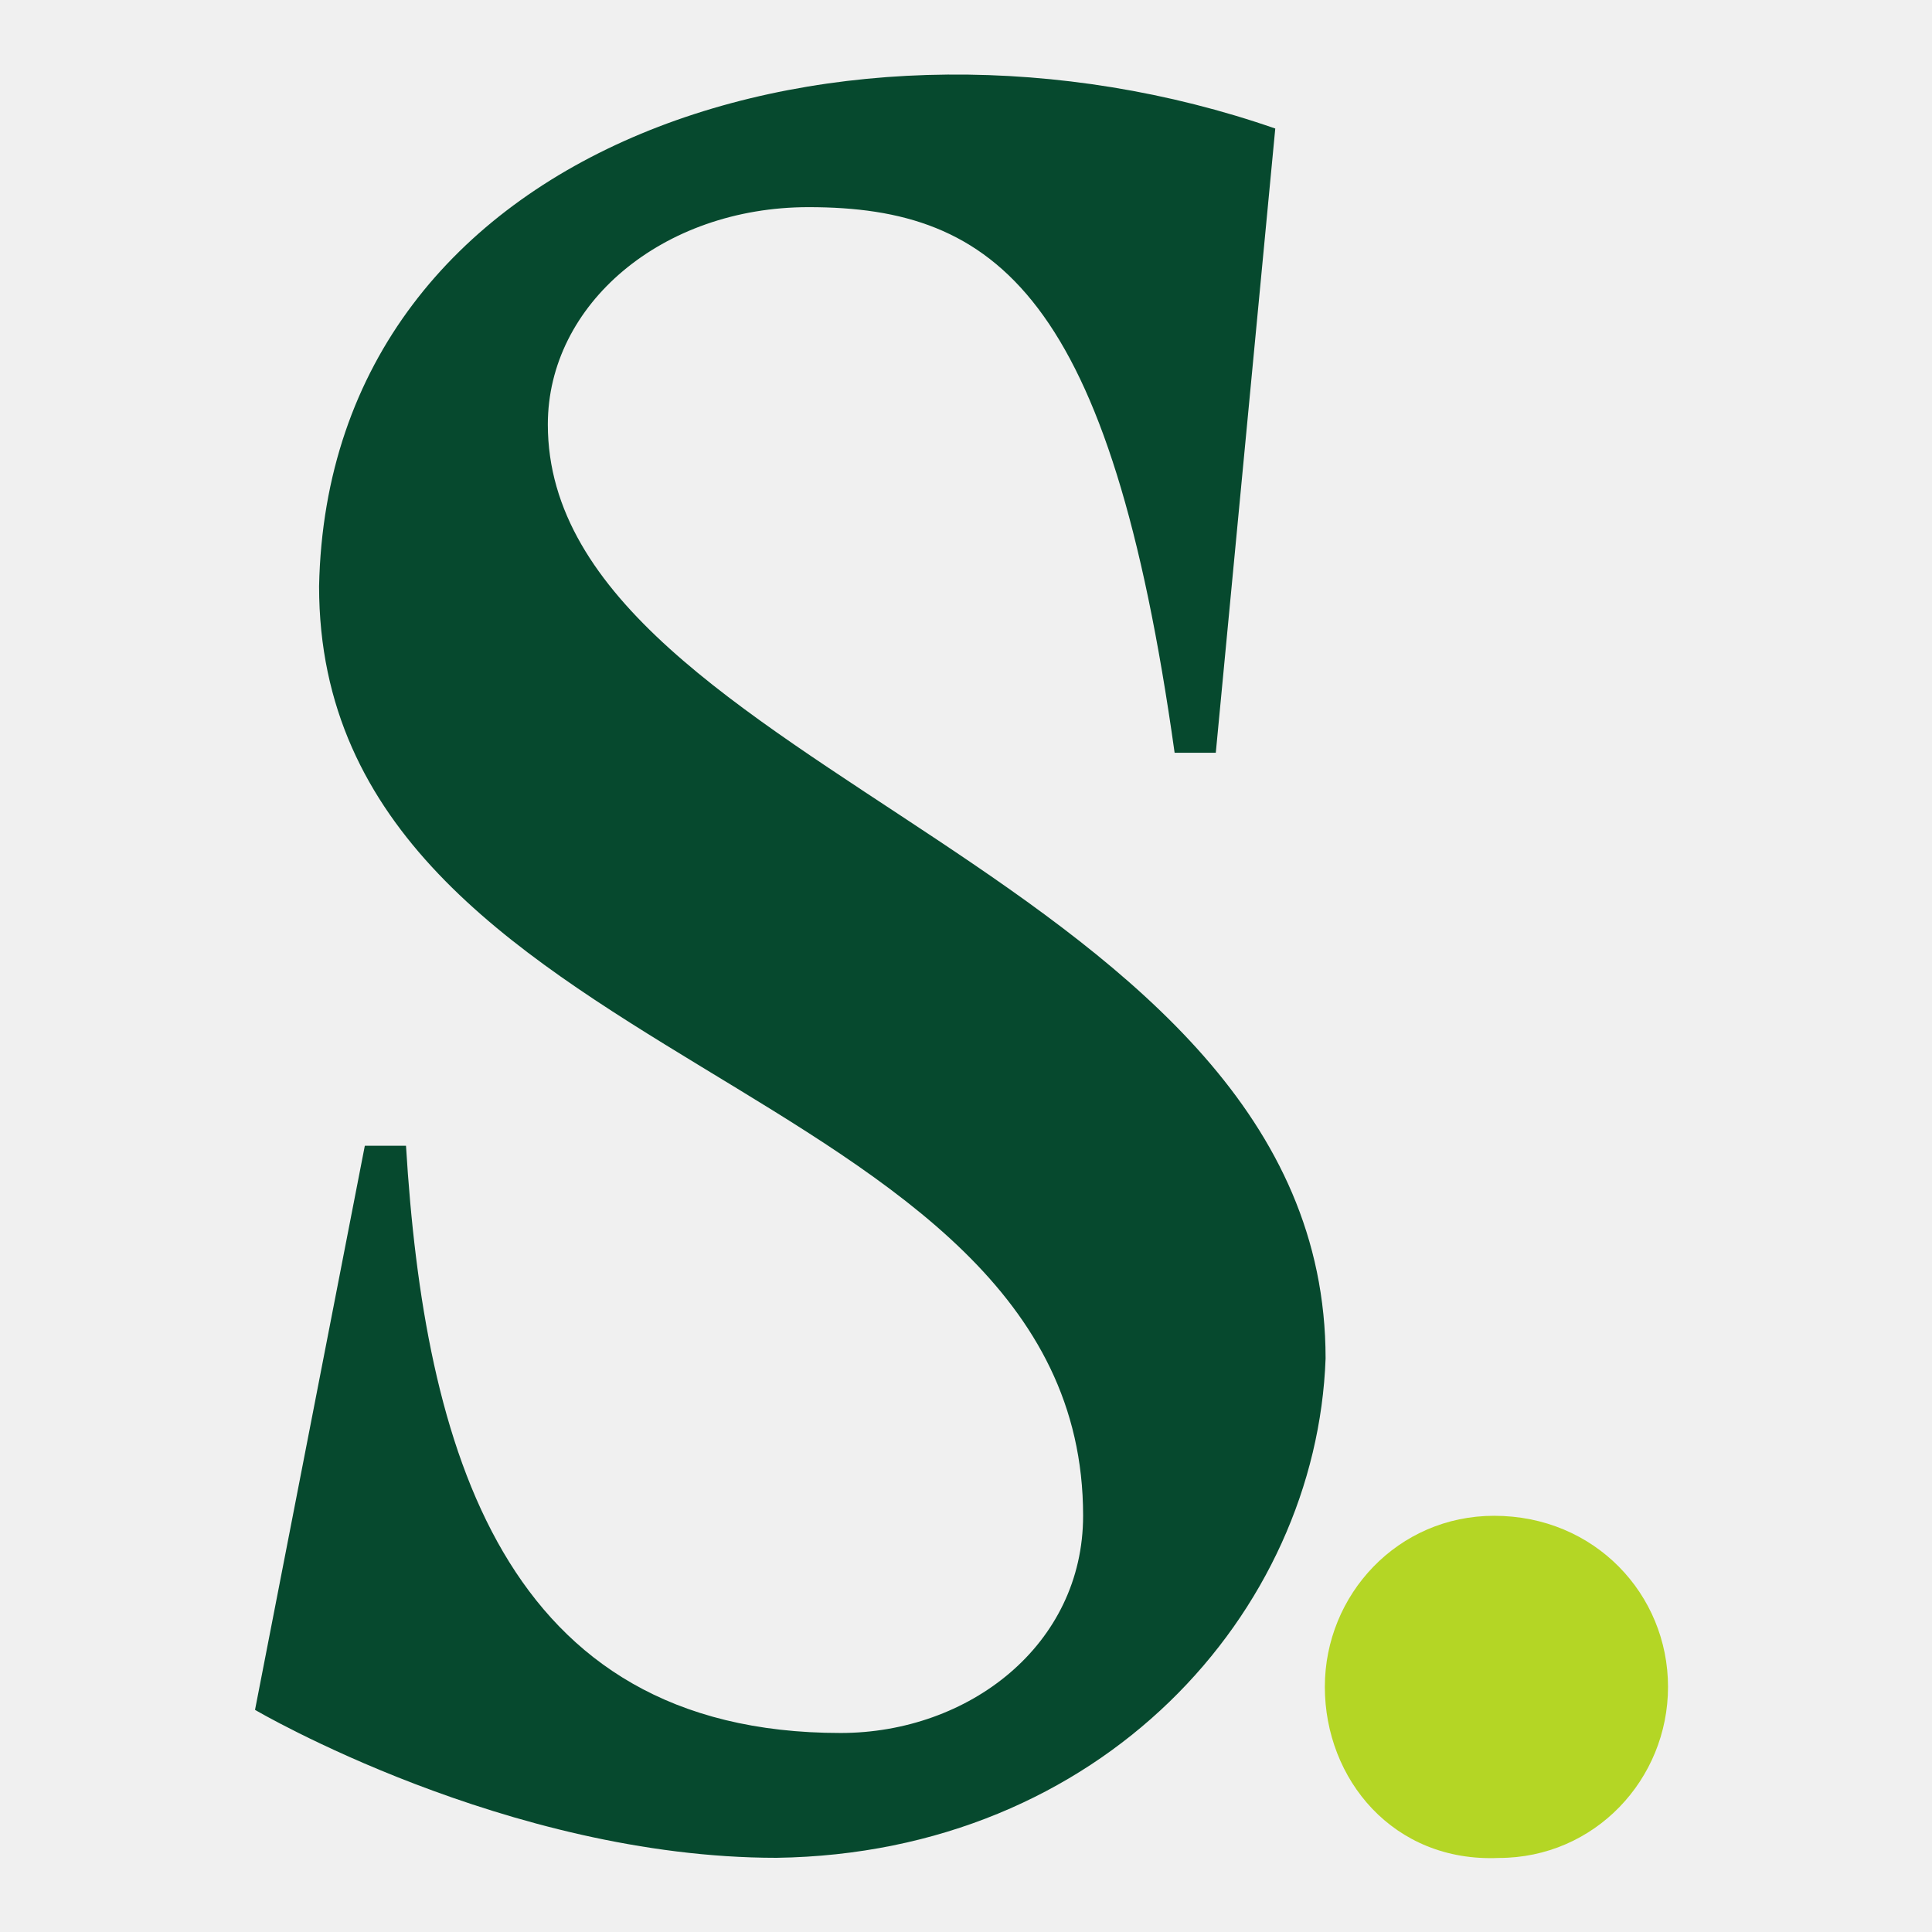
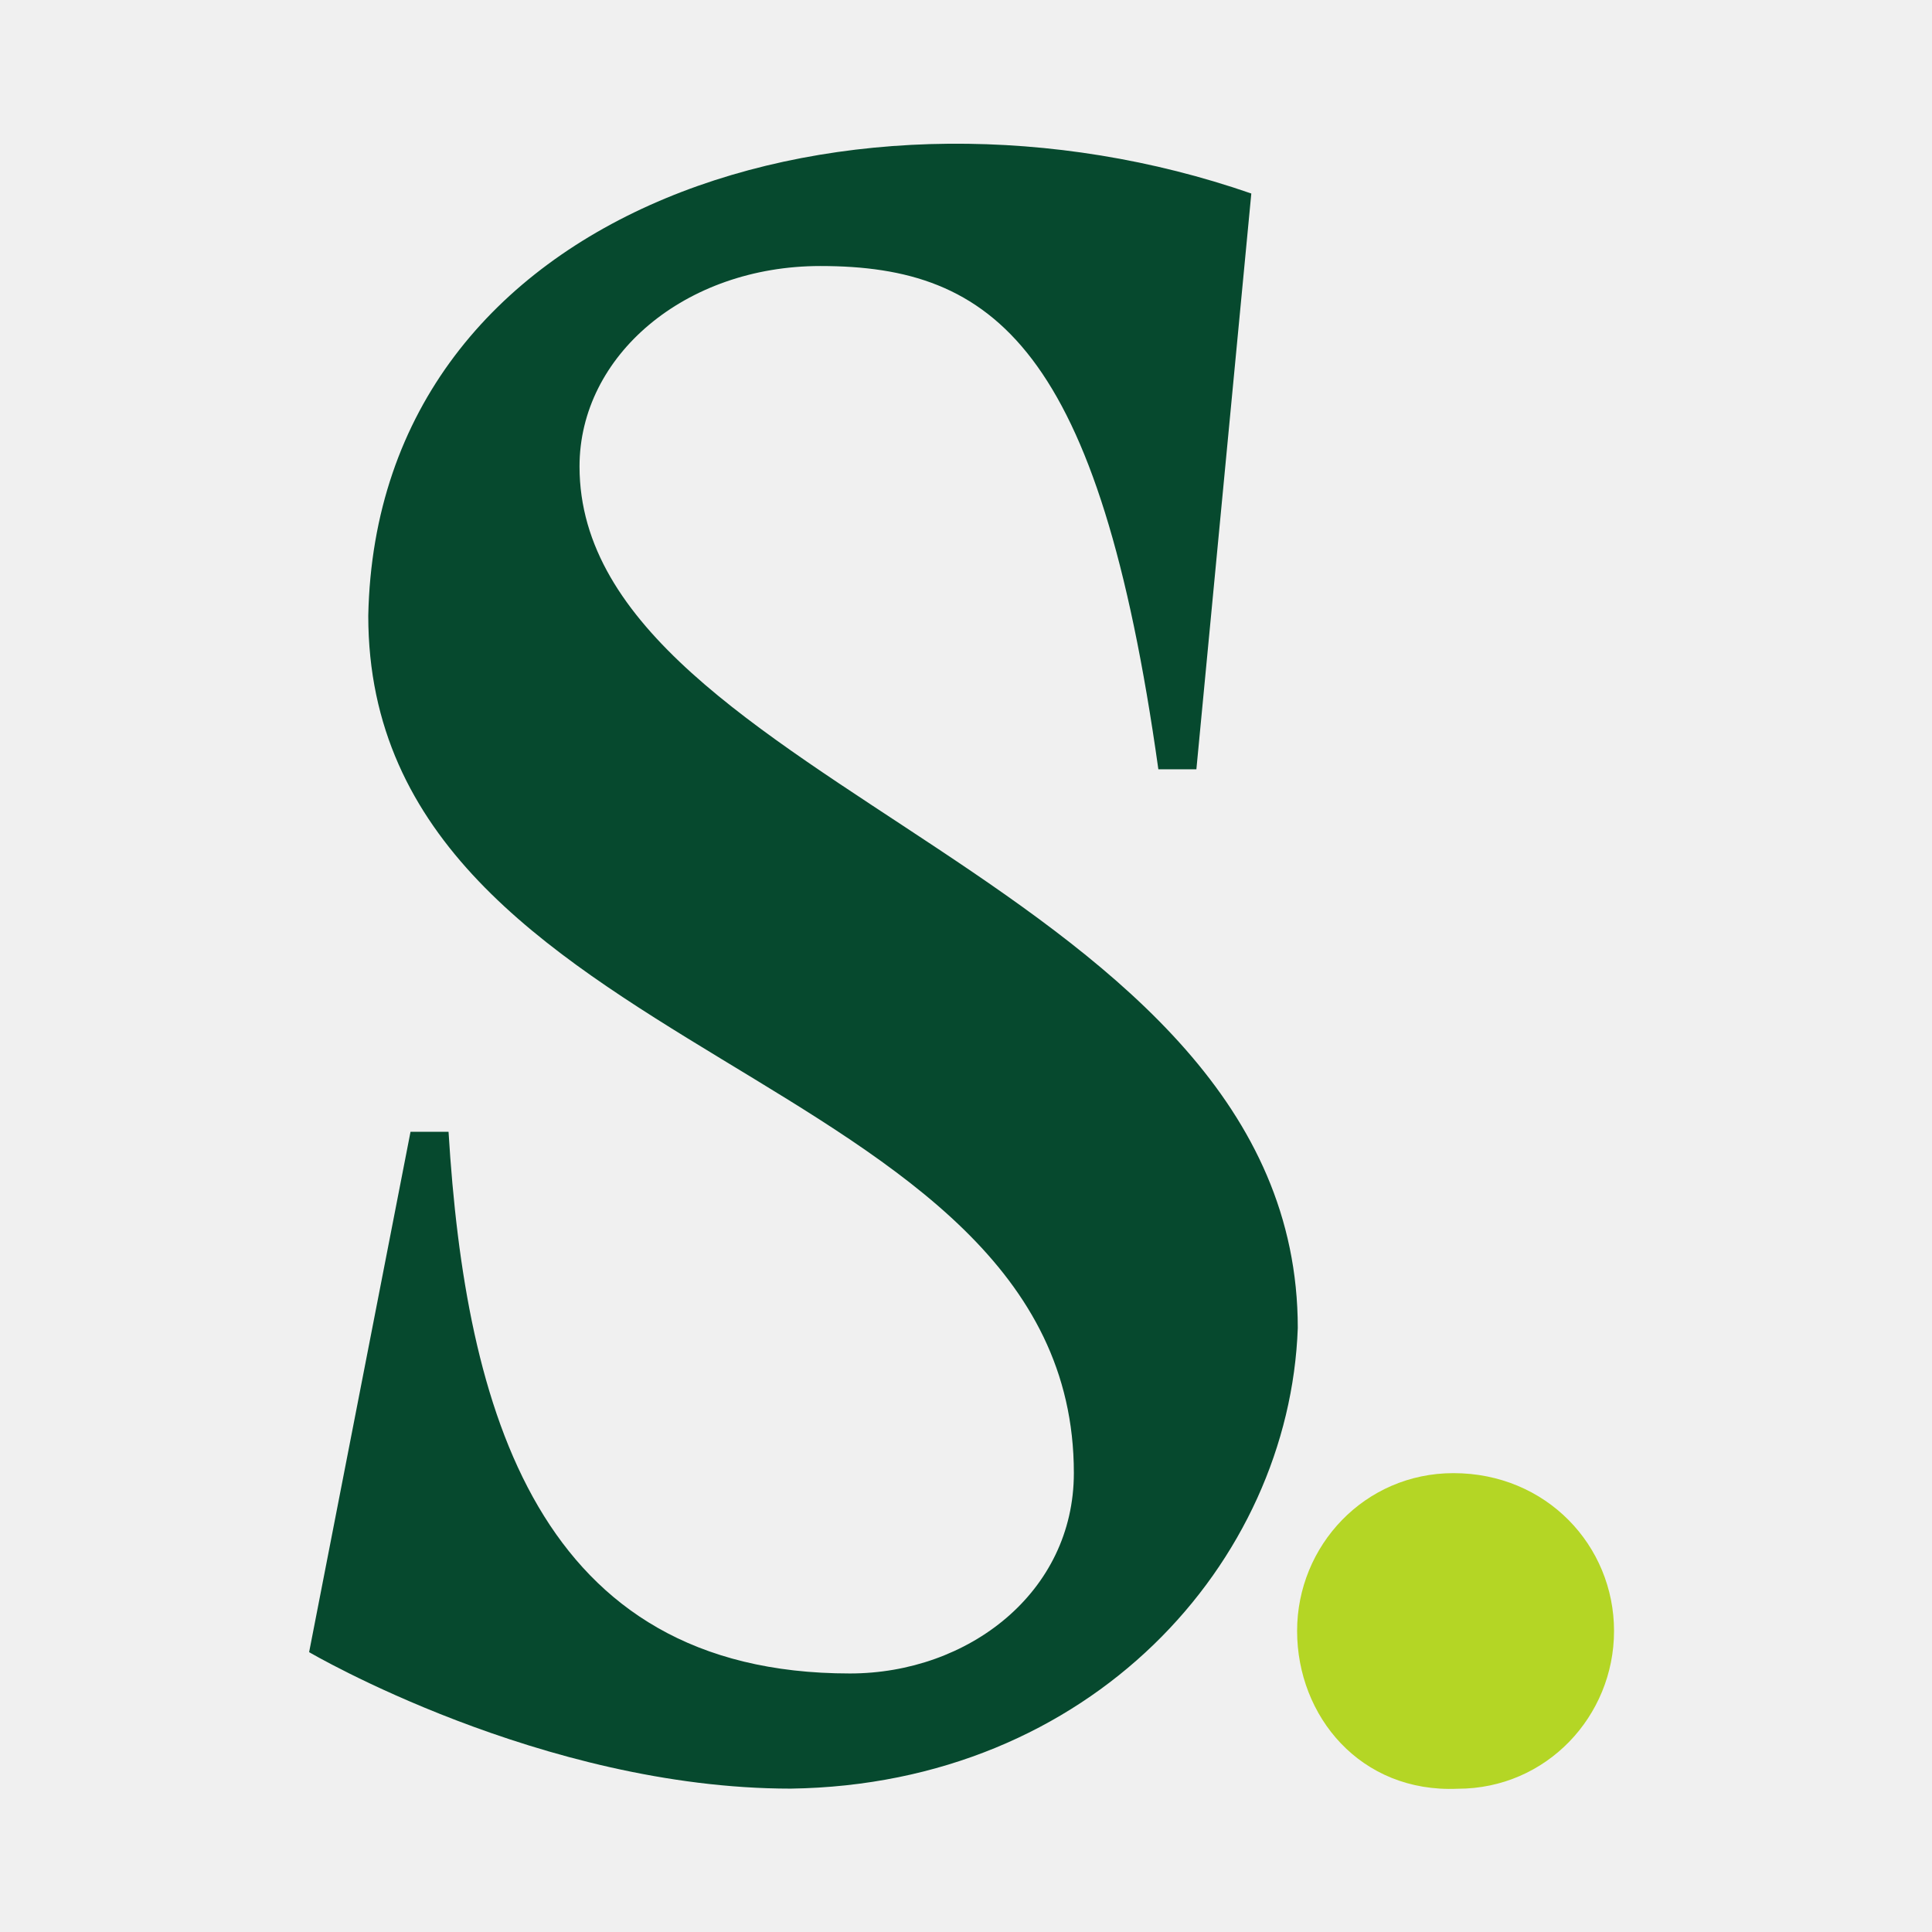
<svg xmlns="http://www.w3.org/2000/svg" width="250" height="250" fill="none">
  <g clip-path="url(#a)">
-     <path fill="#06492E" d="M70.889 54.925c0-15.556 14.8-28.12 33.745-28.12 24.272 0 39.073 11.368 47.361 70.6h5.328l7.696-80.772C109.962-2.512 42.472 17.83 41.289 75.867c0 62.822 98.865 62.822 98.865 120.26 0 16.752-14.8 28.12-31.376 28.12-43.81 0-53.874-37.095-56.242-75.985h-5.328L33 221.255S65.56 240.4 100.49 240.4c42.033-.598 69.858-31.71 71.041-64.617 0-62.822-100.642-75.984-100.642-120.858Z" />
-     <path fill="#B4D625" d="M171.434 218.281c0-11.967 9.474-22.138 21.904-22.138 13.029 0 22.503 10.171 22.503 22.138 0 11.966-9.474 22.137-21.904 22.137-13.62.598-22.503-10.171-22.503-22.137Z" />
+     <path fill="#06492E" d="M74.99 60.362c0-14.349 13.668-25.939 31.163-25.939 22.416 0 36.084 10.486 43.738 65.123h4.921l7.107-74.505C111.074 7.381 48.747 26.145 47.654 79.678c0 57.948 91.303 57.948 91.303 110.929 0 15.453-13.668 25.939-28.976 25.939-40.458 0-49.752-34.217-51.94-70.09h-4.92L40 213.787s30.07 17.66 62.326 17.66c38.818-.552 64.514-29.25 65.607-59.604 0-57.948-92.943-70.089-92.943-111.48Z" />
+     <path fill="#B4D625" d="M167.845 211.044c0-11.038 8.749-20.42 20.228-20.42 12.033 0 20.782 9.382 20.782 20.42 0 11.038-8.749 20.419-20.229 20.419-12.578.552-20.781-9.381-20.781-20.419Z" />
  </g>
  <defs>
    <clipPath id="a">
-       <path fill="#fff" d="M33 9h183v232H33z" />
+       <path fill="#fff" d="M40 18h169v214H40z" />
    </clipPath>
  </defs>
</svg>
